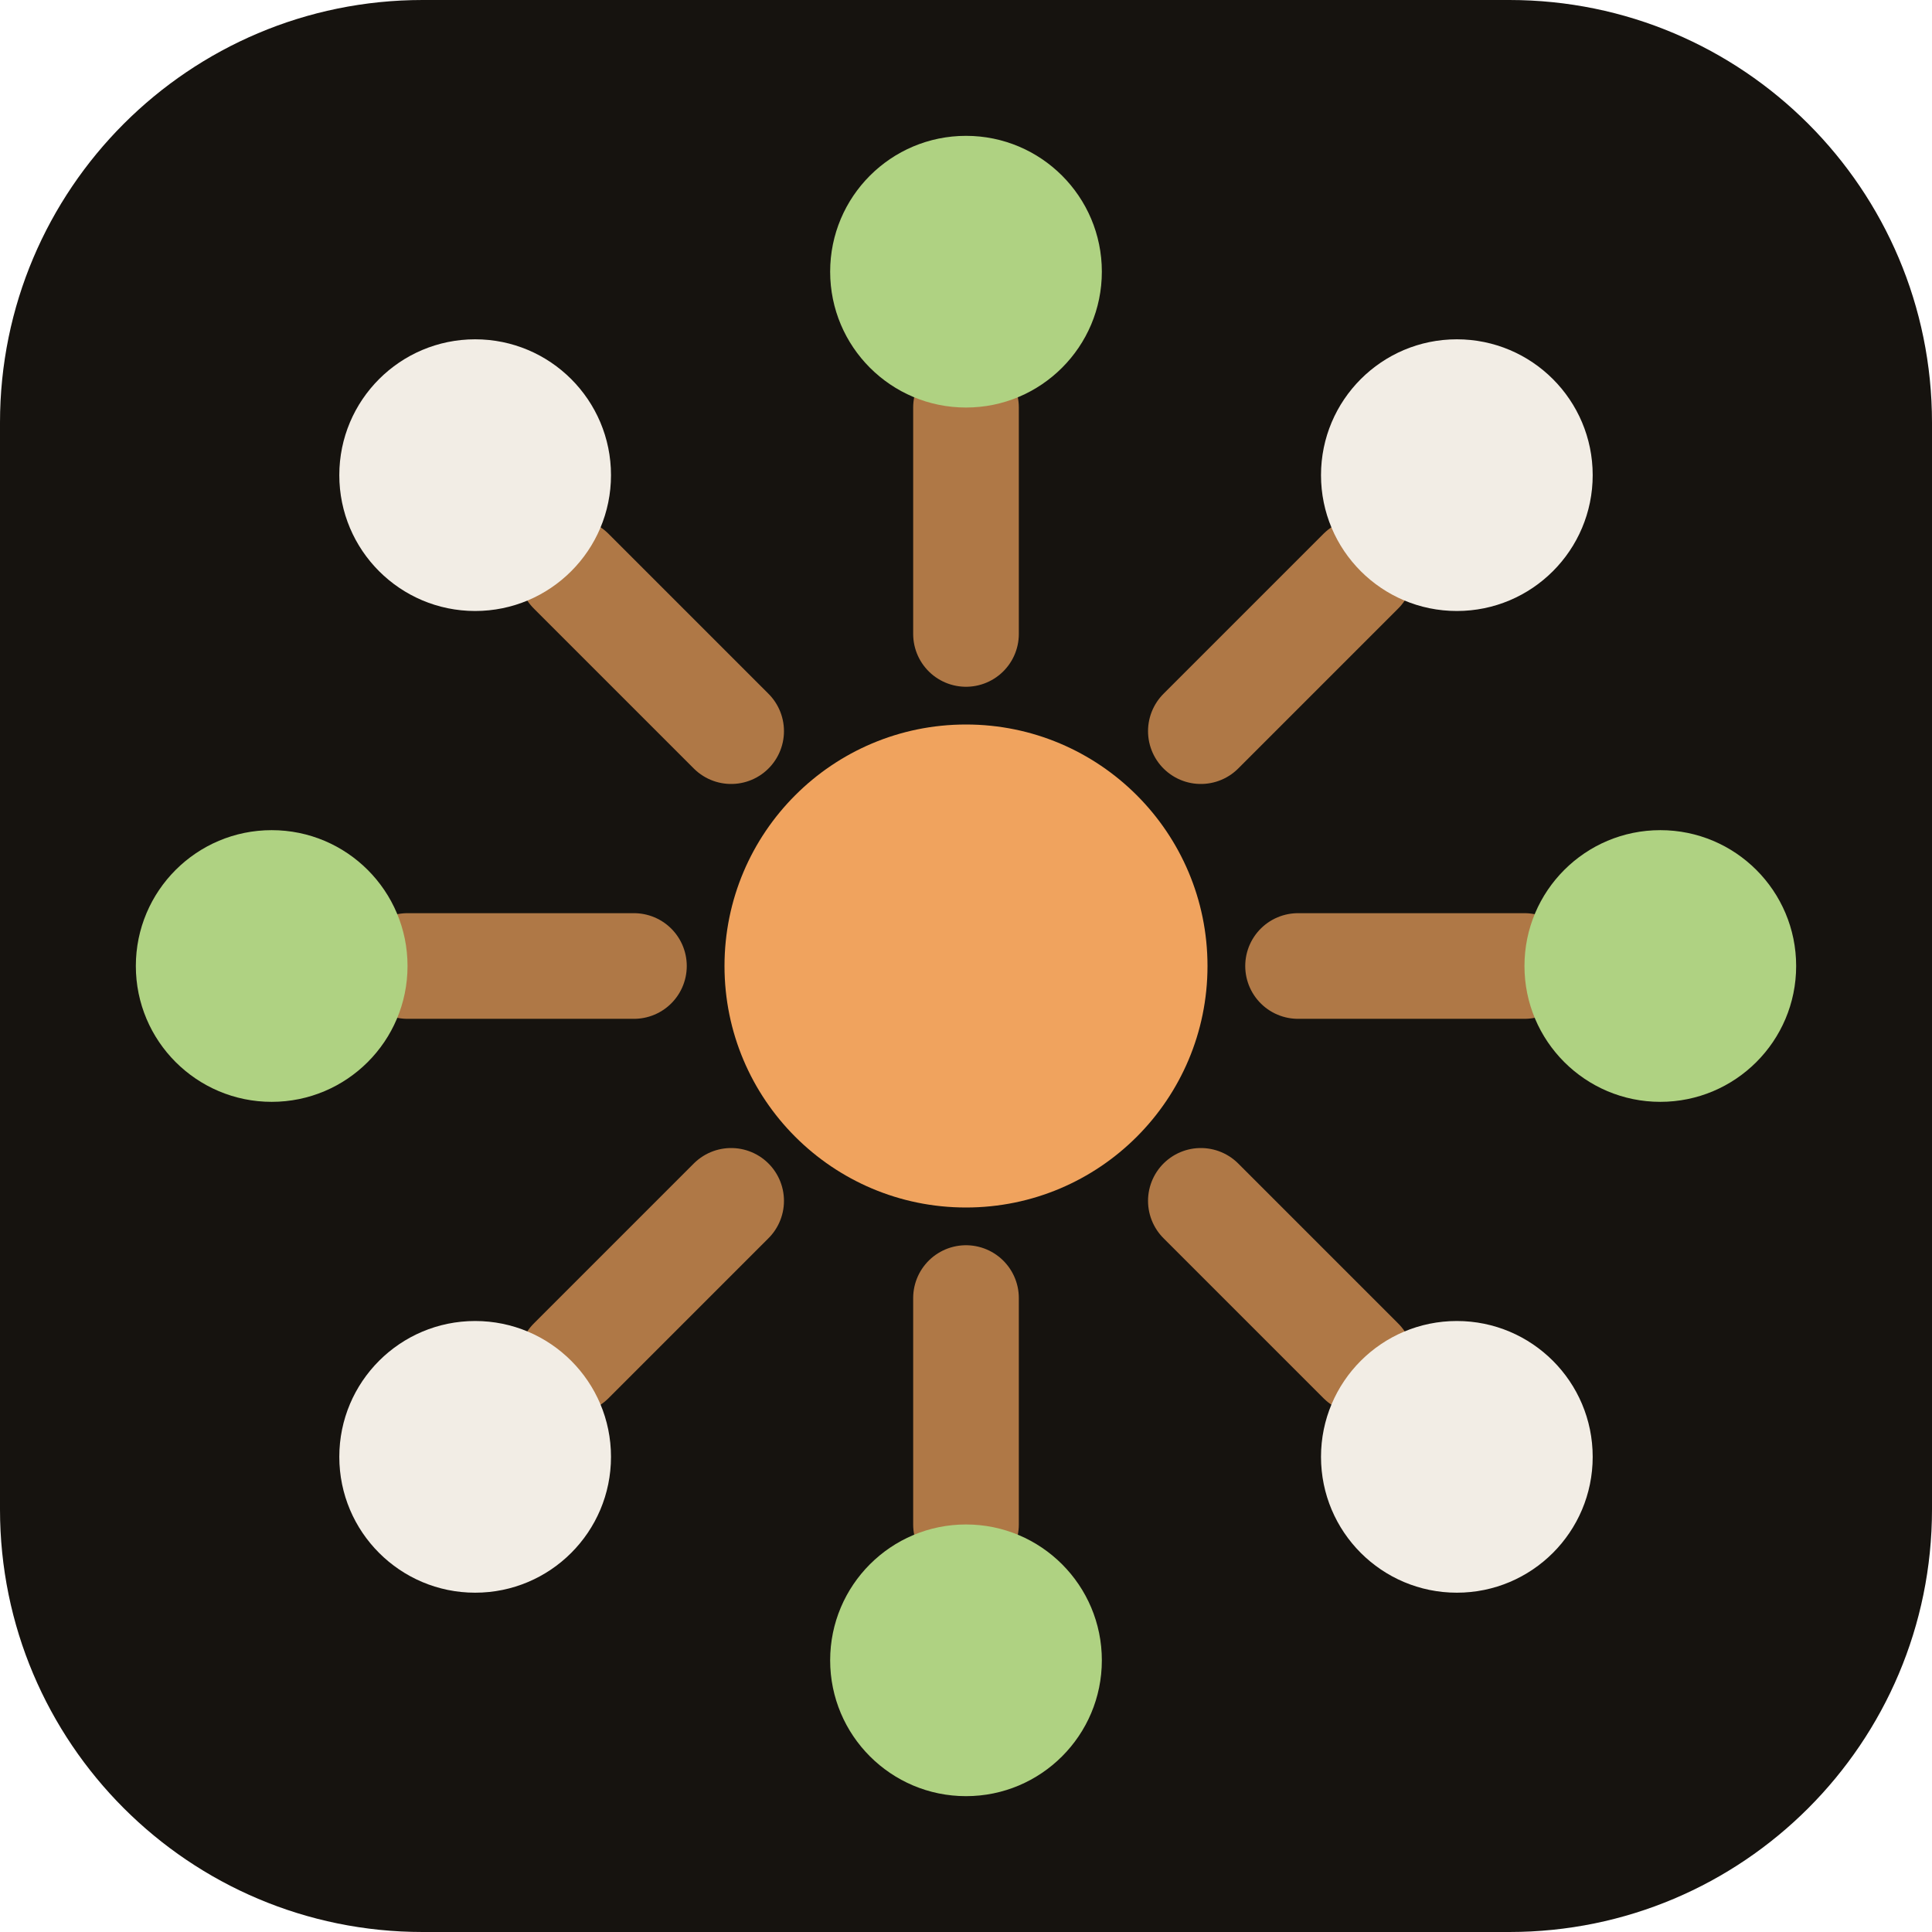
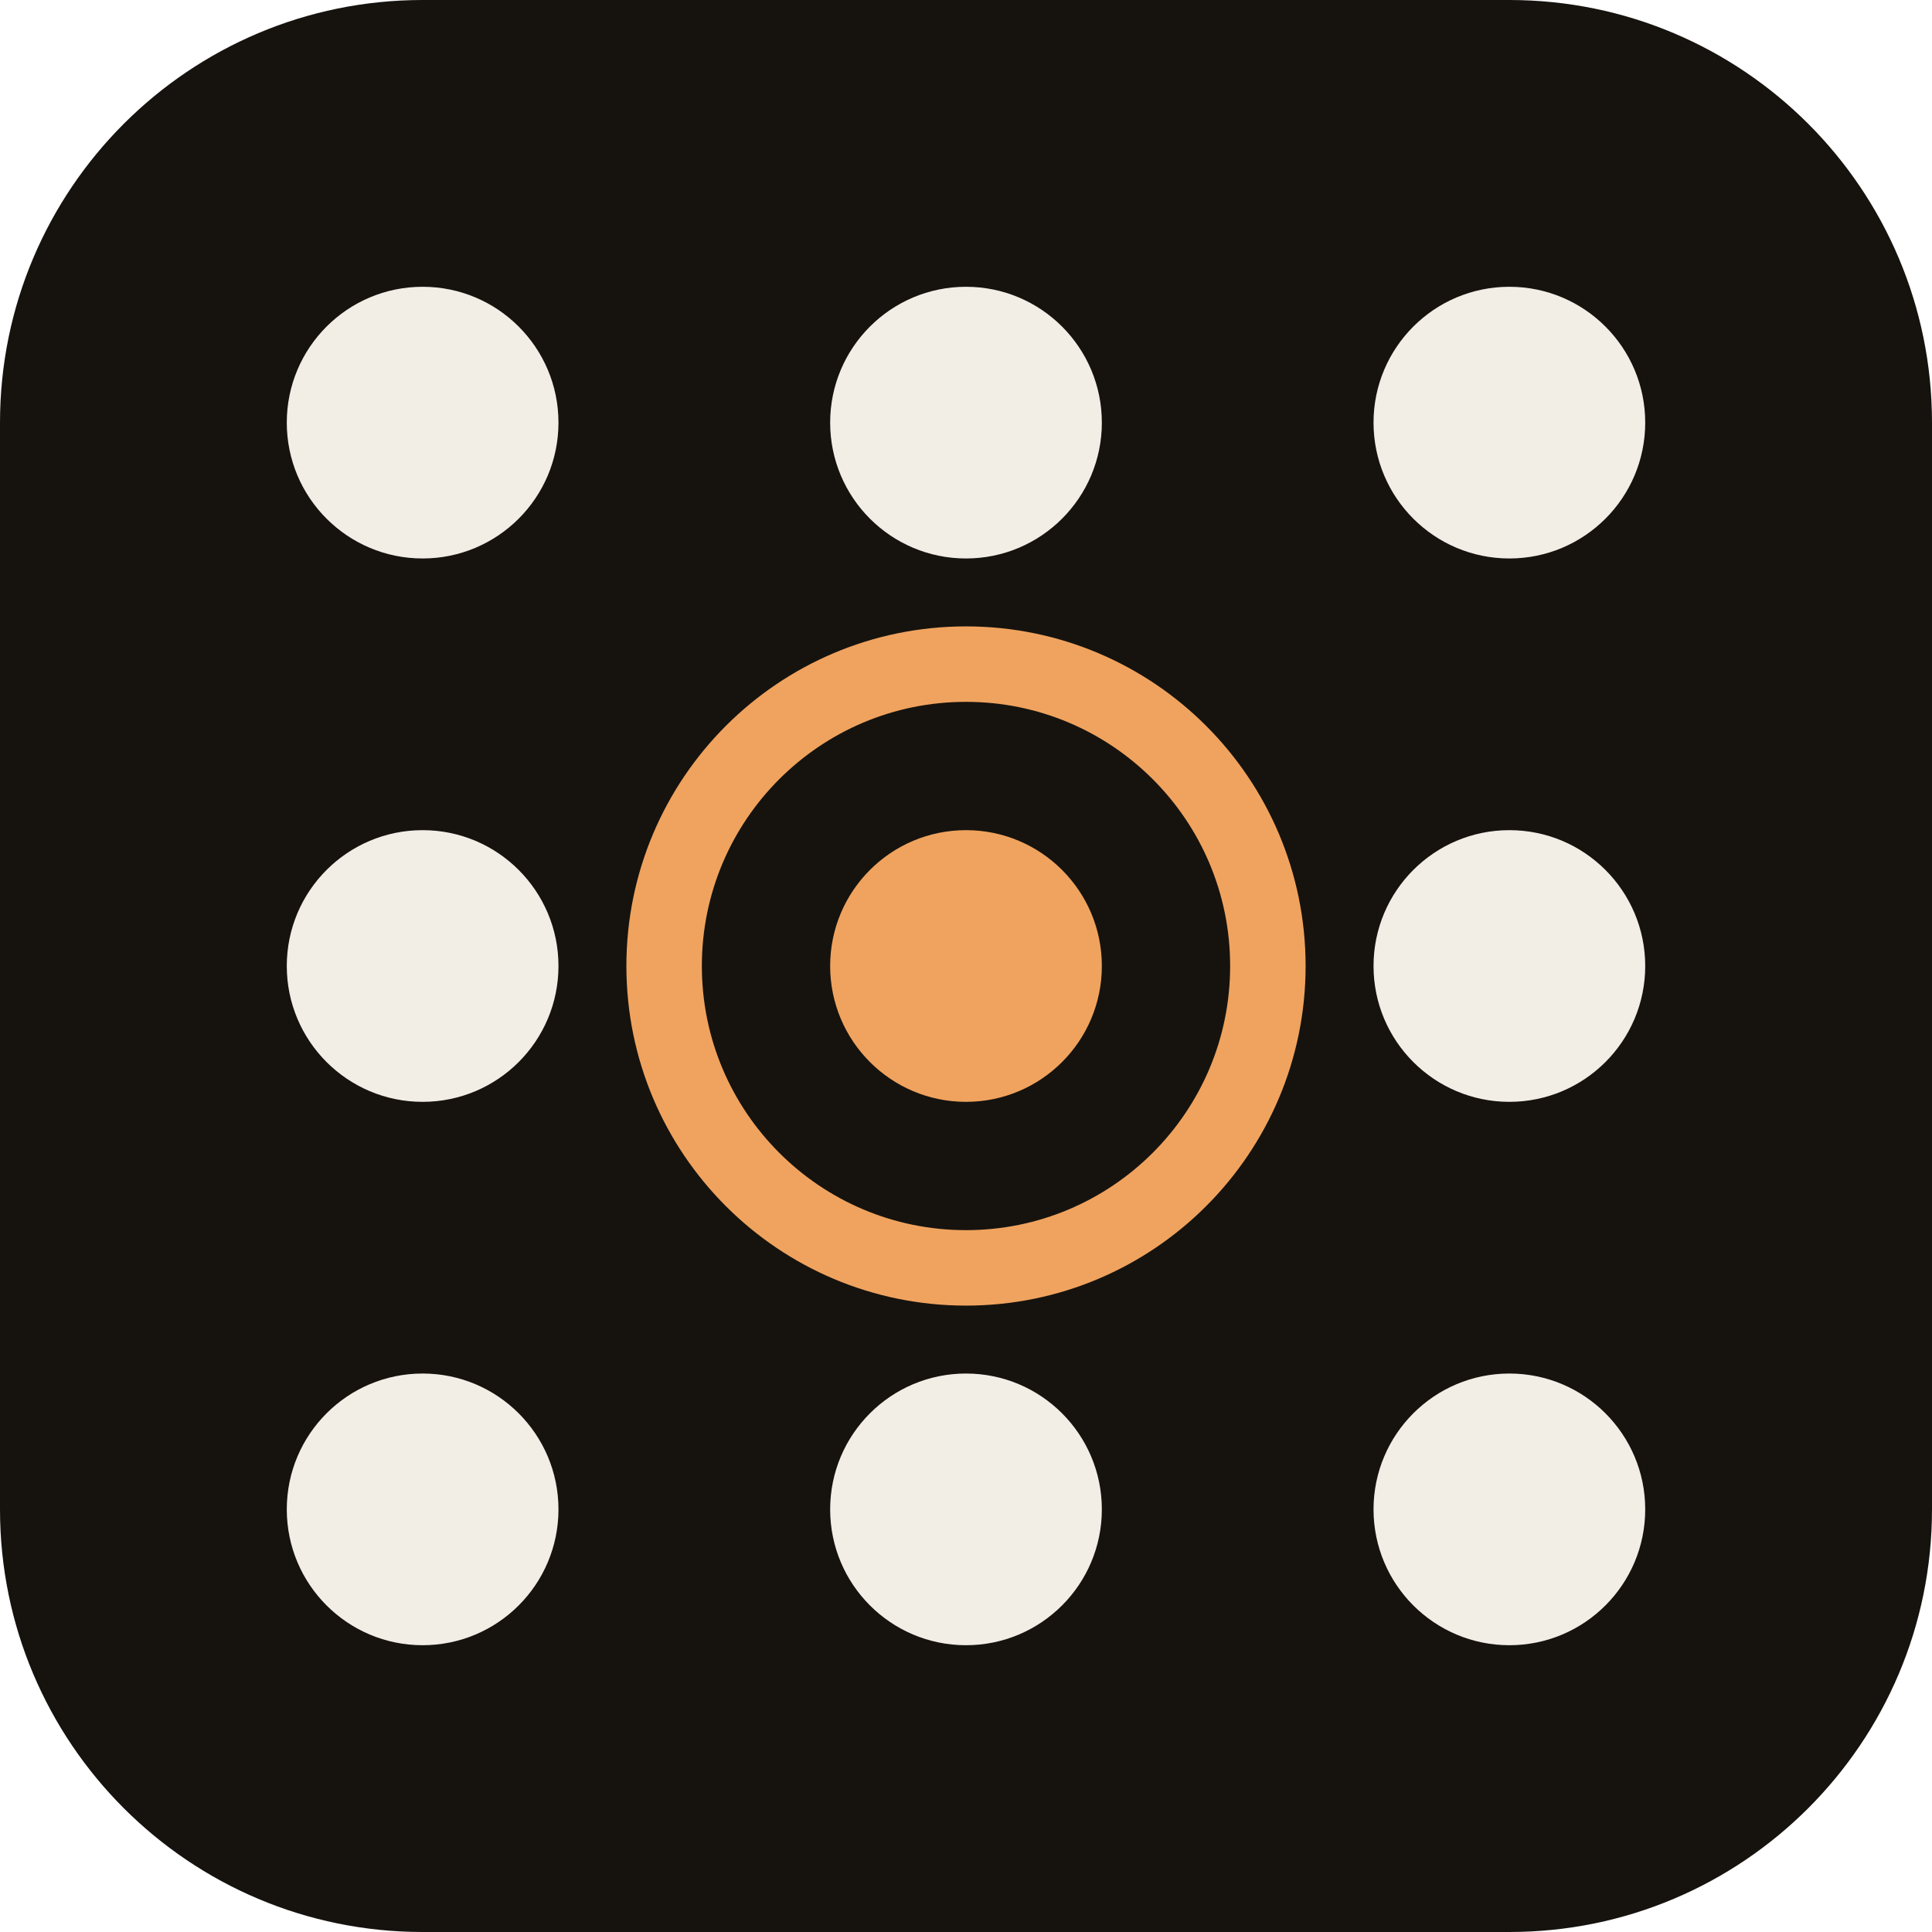
<svg xmlns="http://www.w3.org/2000/svg" viewBox="0 0 64 64">
  <rect width="64" height="64" rx="14" fill="#16130f" />
-   <path d="M43 32H50.5M39.78 39.78L45.08 45.08M32 43V50.5M24.22 39.78L18.92 45.08M21 32H13.5M24.22 24.22L18.92 18.92M32 21V13.5M39.78 24.22L45.08 18.92" stroke="#f0a35e" stroke-opacity=".7" stroke-width="3.5" stroke-linecap="round" />
-   <circle cx="32" cy="32" r="8" fill="#f0a35e" />
-   <g fill="#afd282">
-     <circle cx="55" cy="32" r="4.5" />
-     <circle cx="32" cy="55" r="4.5" />
-     <circle cx="9" cy="32" r="4.5" />
-     <circle cx="32" cy="9" r="4.5" />
+   <g fill="#f2ede5">
+     <circle cx="14" cy="14" r="4.5" />
+     <circle cx="32" cy="14" r="4.5" />
+     <circle cx="50" cy="14" r="4.5" />
+     <circle cx="14" cy="32" r="4.5" />
+     <circle cx="50" cy="32" r="4.5" />
+     <circle cx="14" cy="50" r="4.5" />
+     <circle cx="32" cy="50" r="4.5" />
+     <circle cx="50" cy="50" r="4.5" />
  </g>
-   <g fill="#f2ede5">
-     <circle cx="48.26" cy="48.26" r="4.5" />
-     <circle cx="15.74" cy="48.26" r="4.5" />
-     <circle cx="15.74" cy="15.74" r="4.5" />
-     <circle cx="48.26" cy="15.74" r="4.5" />
-   </g>
+   <circle cx="32" cy="32" r="4.5" fill="#f0a35e" />
+   <circle cx="32" cy="32" r="10" fill="none" stroke="#f0a35e" stroke-width="2.5" />
</svg>
